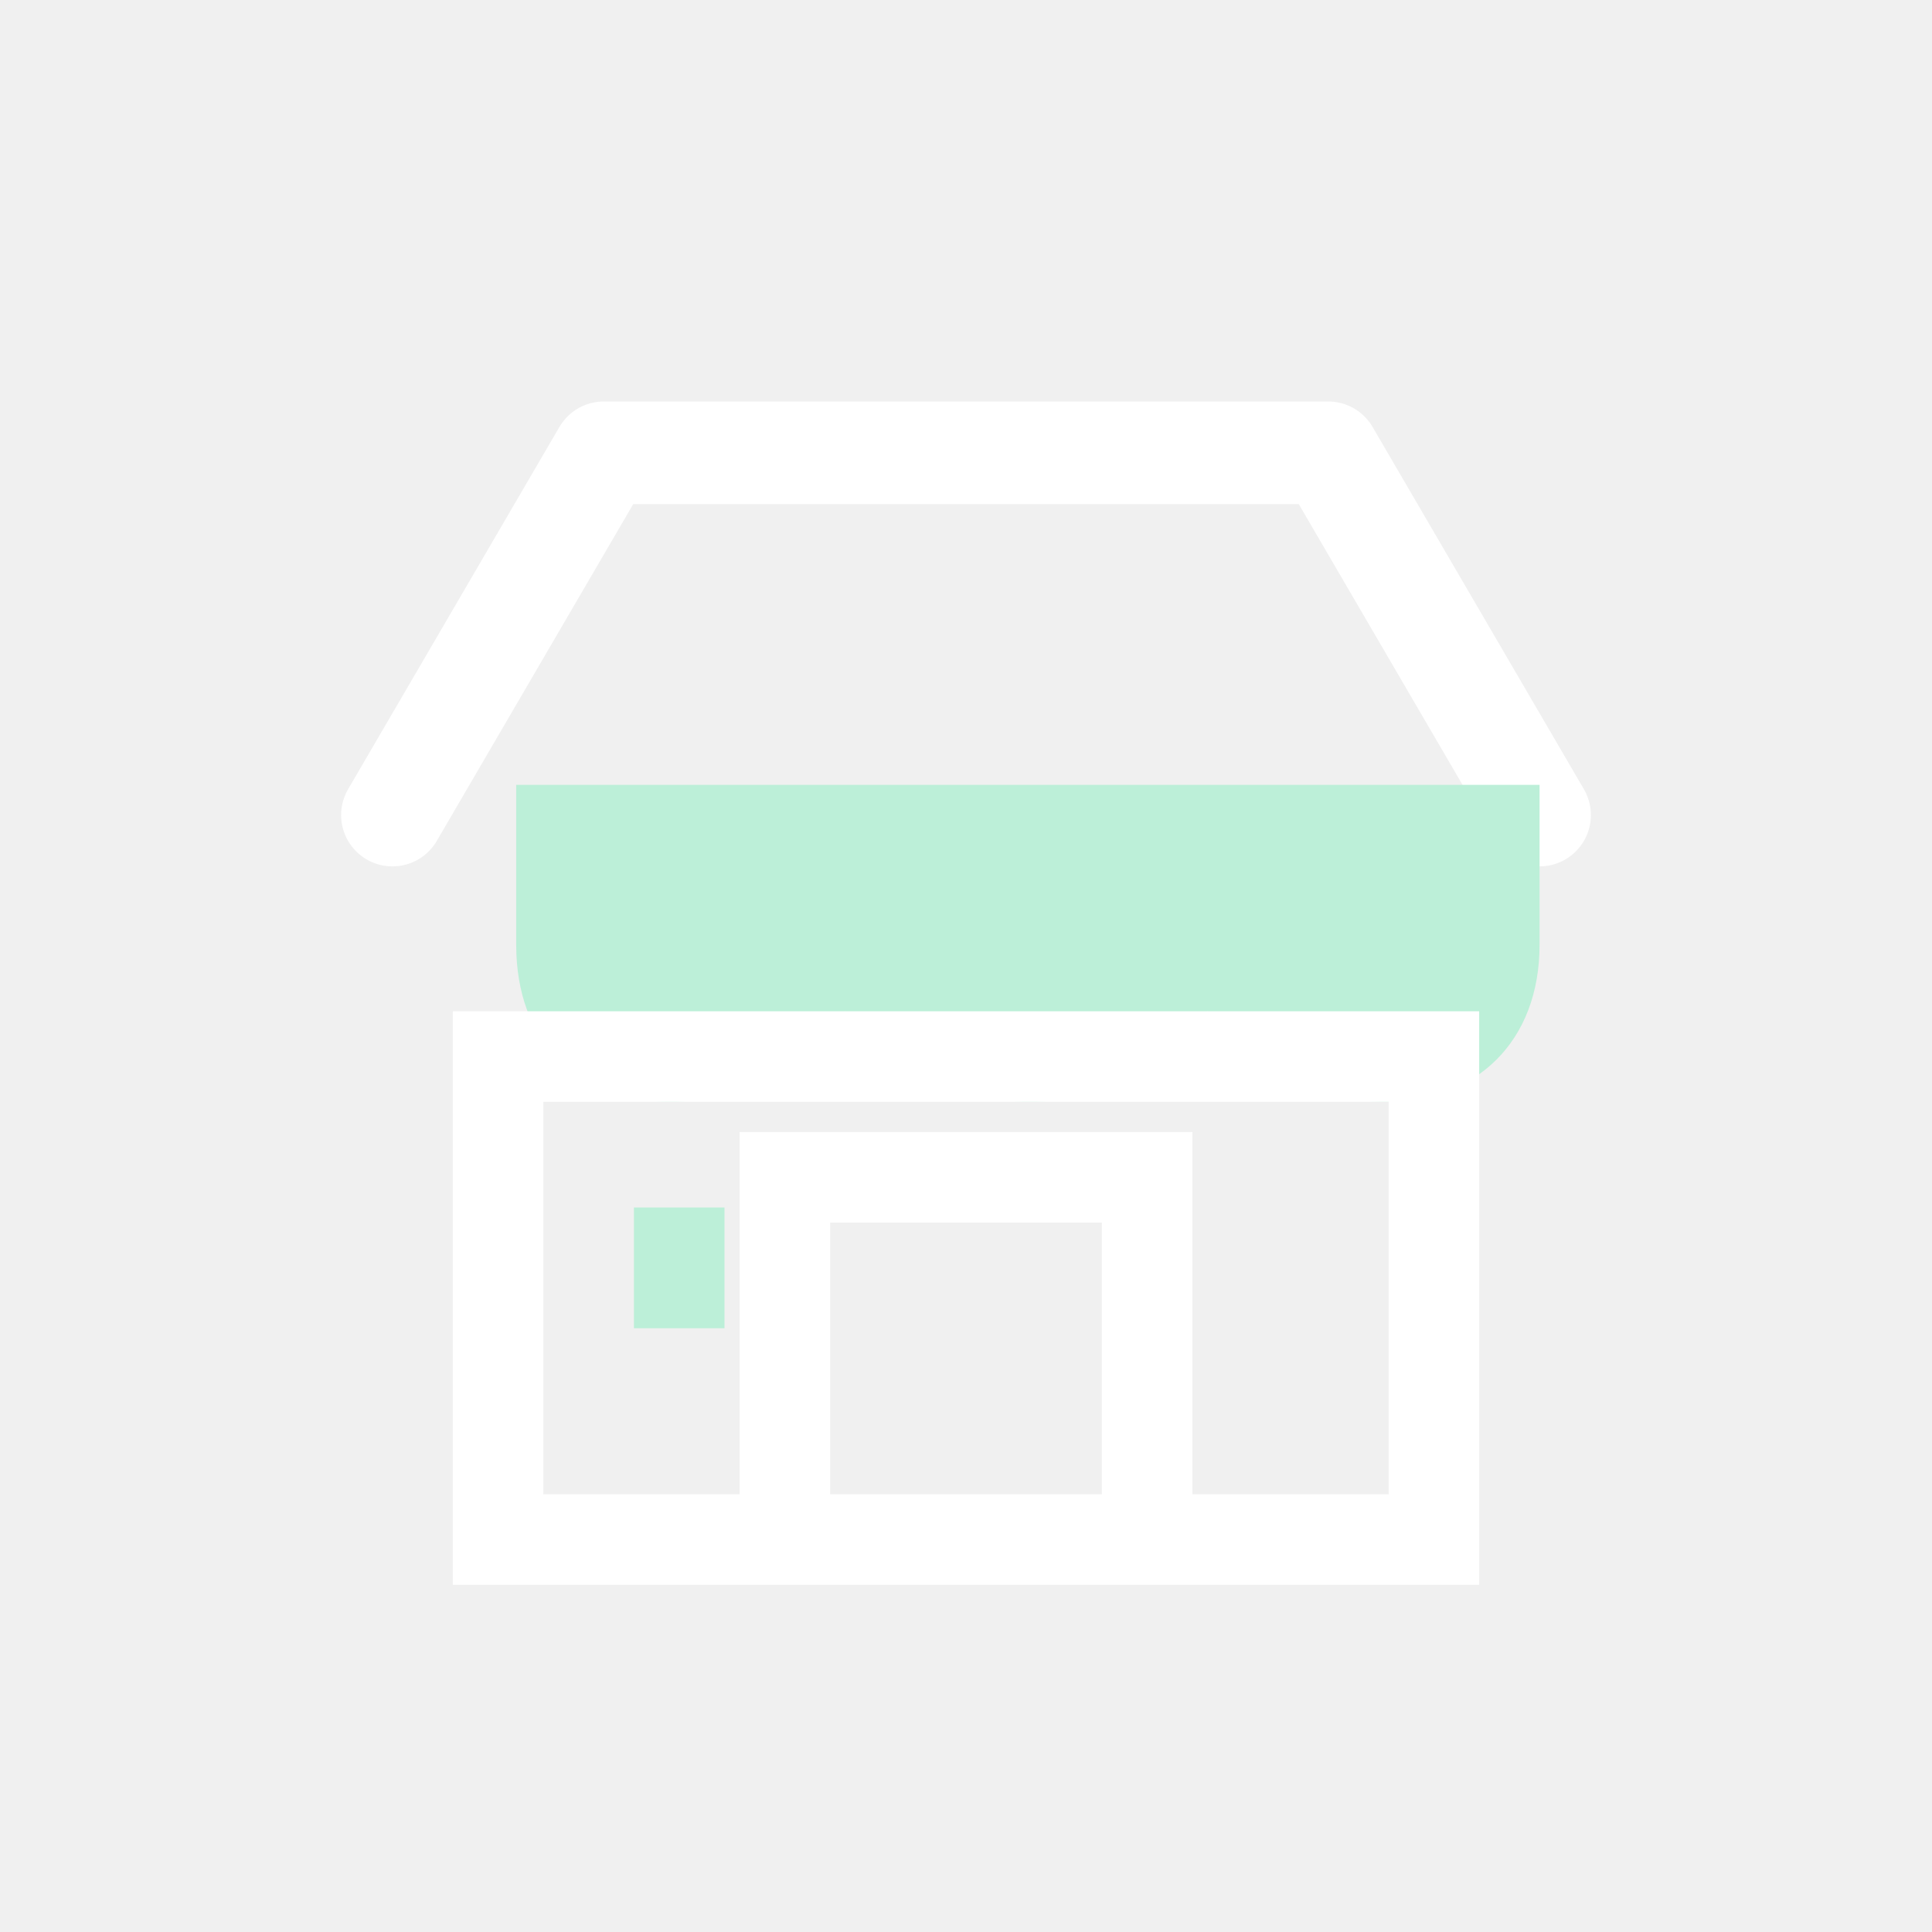
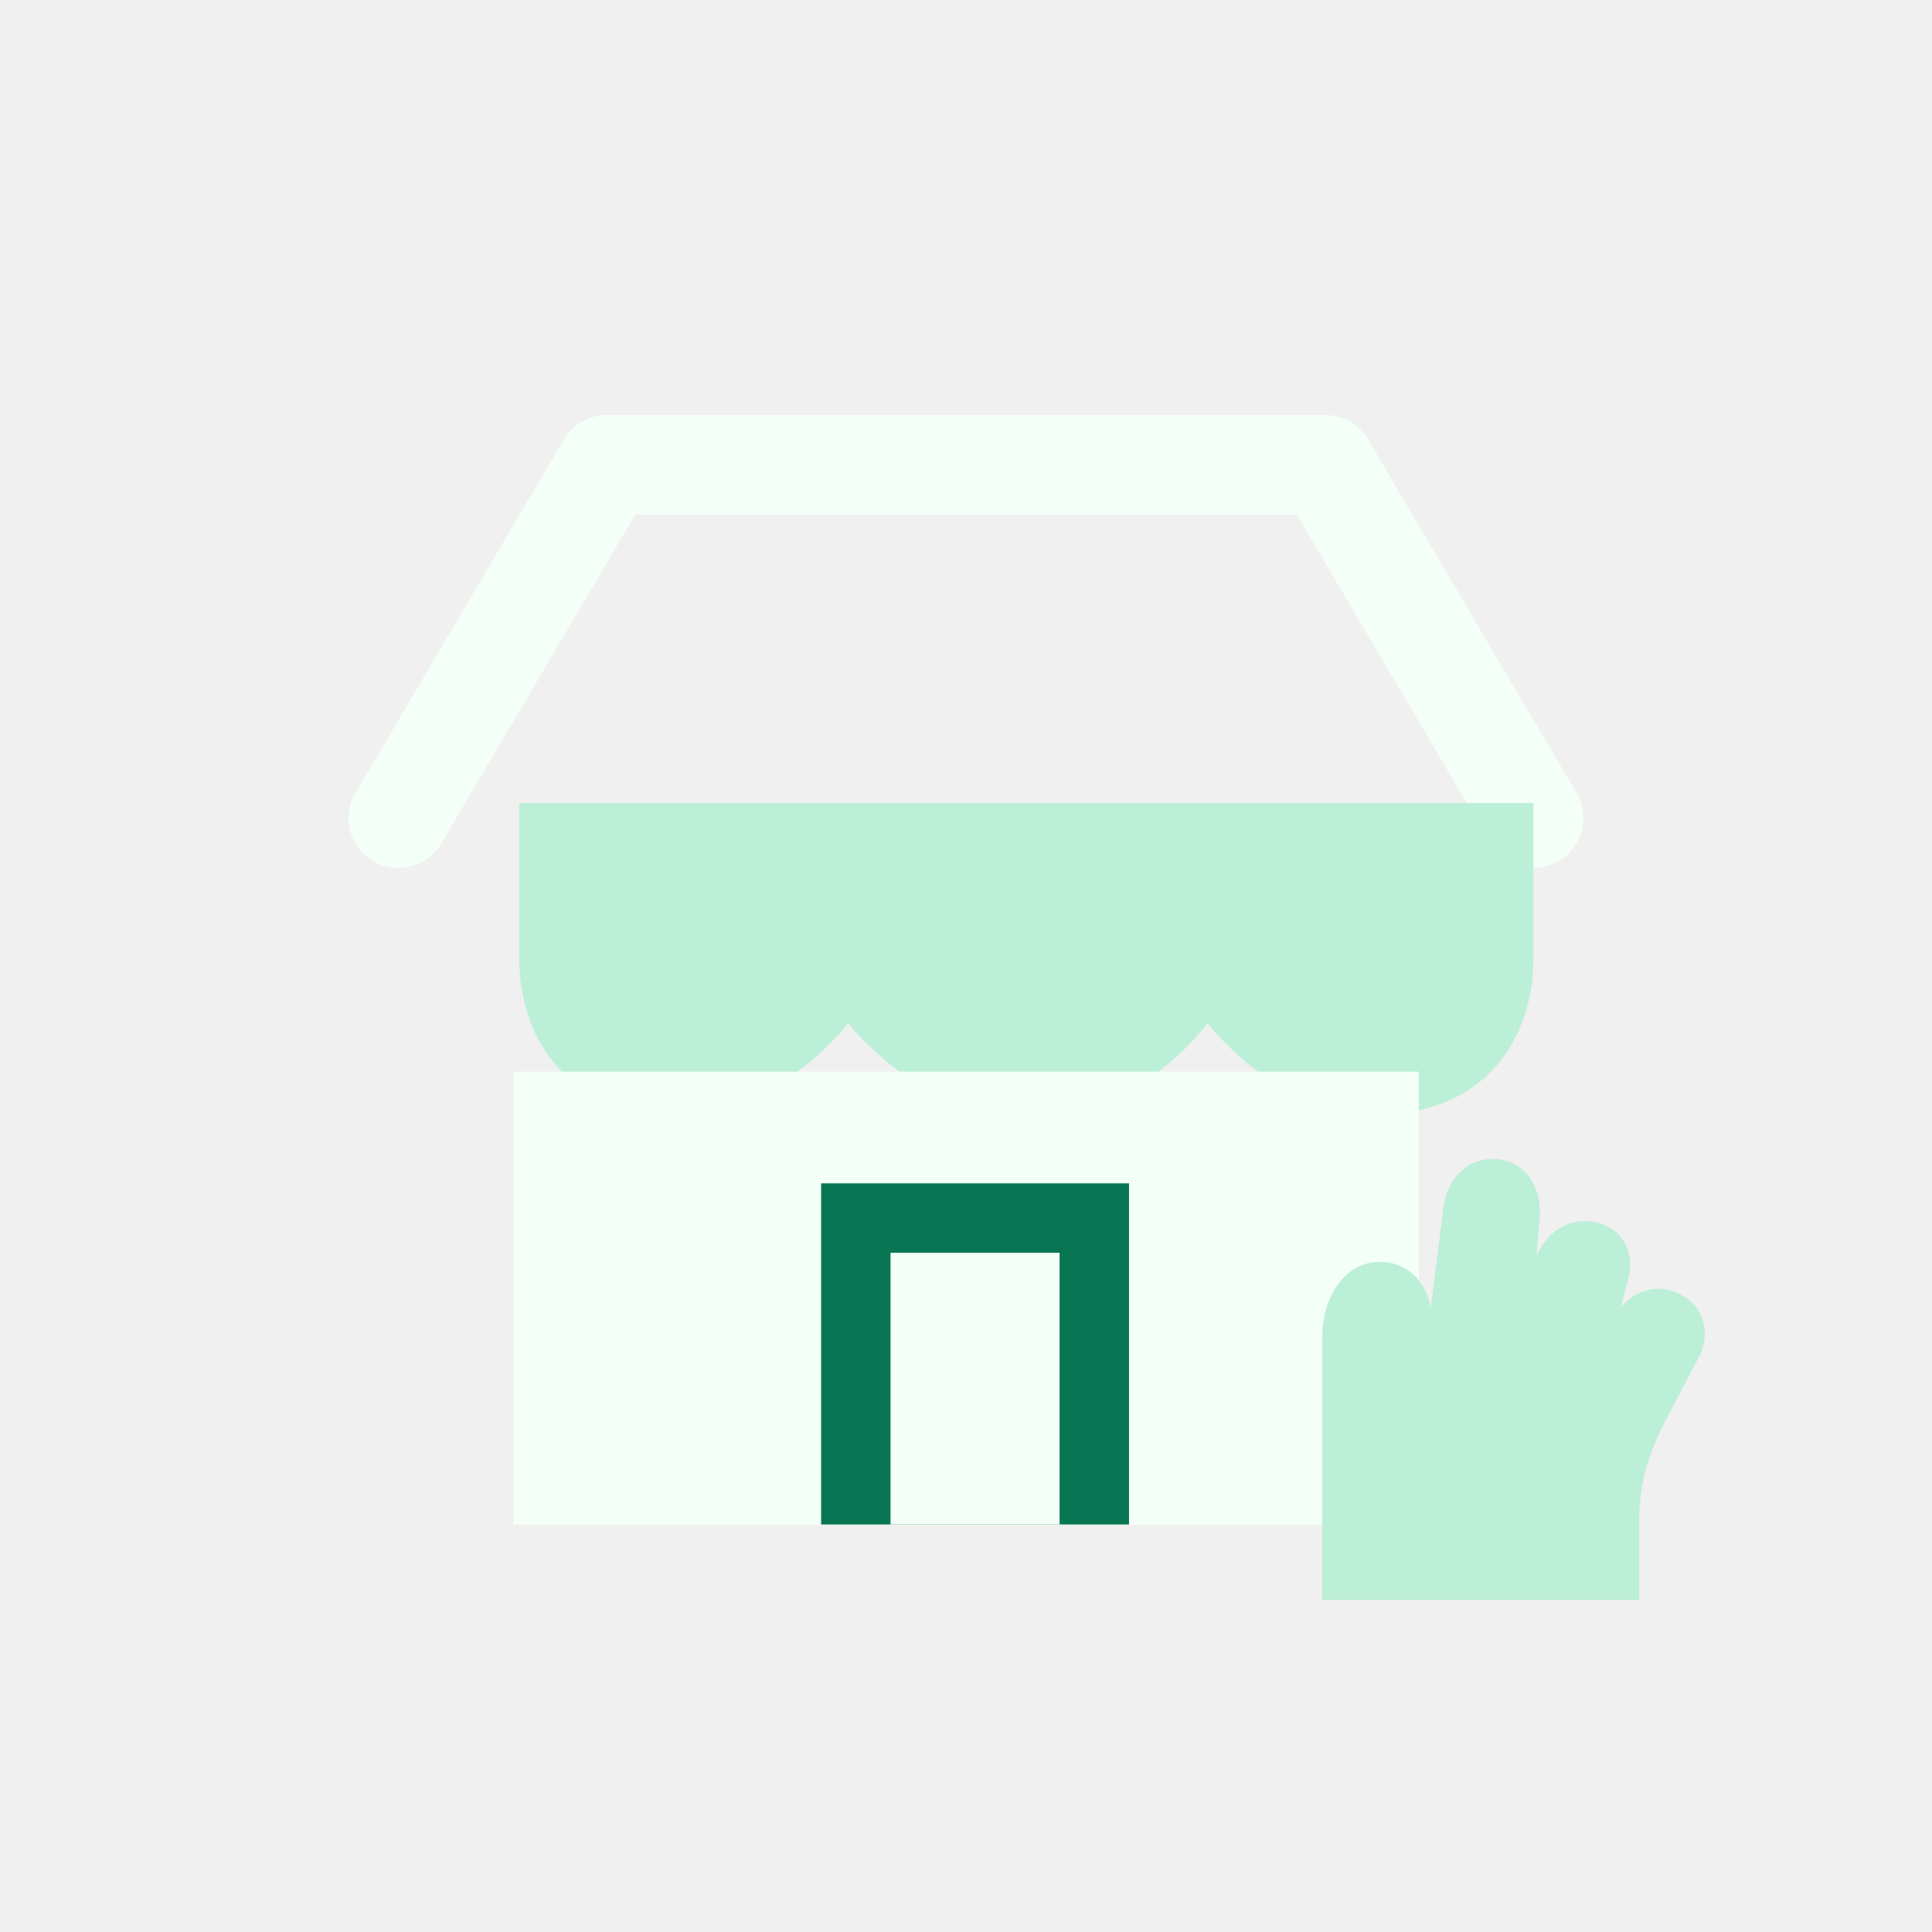
<svg xmlns="http://www.w3.org/2000/svg" width="64" height="64" viewBox="0 0 64 64" fill="none">
-   <path d="M13 27 20 15h24l7 12" stroke="#FFFFFF" stroke-width="3.4" stroke-linecap="round" stroke-linejoin="round" />
-   <path d="M13 26h38v5.3c0 3.2-2.1 5.2-5.1 5.2-2.5 0-4.1-1.1-5.9-3-1.4 1.9-3.3 3-5.9 3-2.3 0-4.4-1.1-6.1-3-1.6 1.9-3.5 3-5.8 3-3.1 0-5.1-2-5.1-5.2V26Z" fill="#BCEFD8" />
-   <path d="M16.5 35h31V51h-31z" stroke="#FFFFFF" stroke-width="3" />
-   <path d="M26 51V39h12v12" stroke="#FFFFFF" stroke-width="3" />
-   <path d="M21 40h3v4h-3z" fill="#BCEFD8" />
+   <path d="M13.2 27.1 20.1 15.4h23.8l6.9 11.7" stroke="#F4FFF8" stroke-width="3.3" stroke-linecap="round" stroke-linejoin="round" />
+   <path d="M13.2 26.6h37.6v5.1c0 3.1-2 5.2-5 5.2-2.3 0-4.2-1.1-5.8-3-1.5 1.9-3.5 3-5.9 3-2.4 0-4.4-1.1-6-3-1.6 1.9-3.5 3-5.9 3-3 0-5-2.1-5-5.2v-5.1Z" fill="#BCEFD8" />
+   <path d="M17 35.5h30v15H17z" fill="#F4FFF8" />
+   <path d="M27.2 50.5V39.2h10.2v11.3" fill="#087653" />
+   <path d="M29.5 50.5V41.5h5.6v9" fill="#F4FFF8" />
+   <path d="M43.8 50.5v-6.2c0-1.4.8-2.5 1.9-2.5.9 0 1.5.6 1.7 1.5l.4-3.2c.1-1.1.9-1.8 1.8-1.7 1 .1 1.5 1 1.4 2l-.1 1.2c.4-.9 1.2-1.3 2-1.1.9.2 1.3 1.1 1 2l-.2.8c.5-.6 1.3-.8 2-.4.8.4 1 1.4.5 2.2l-1.1 2.1c-.6 1.2-.8 2.1-.8 3.3v2.5H43.8Z" fill="#BCEFD8" />
</svg>
